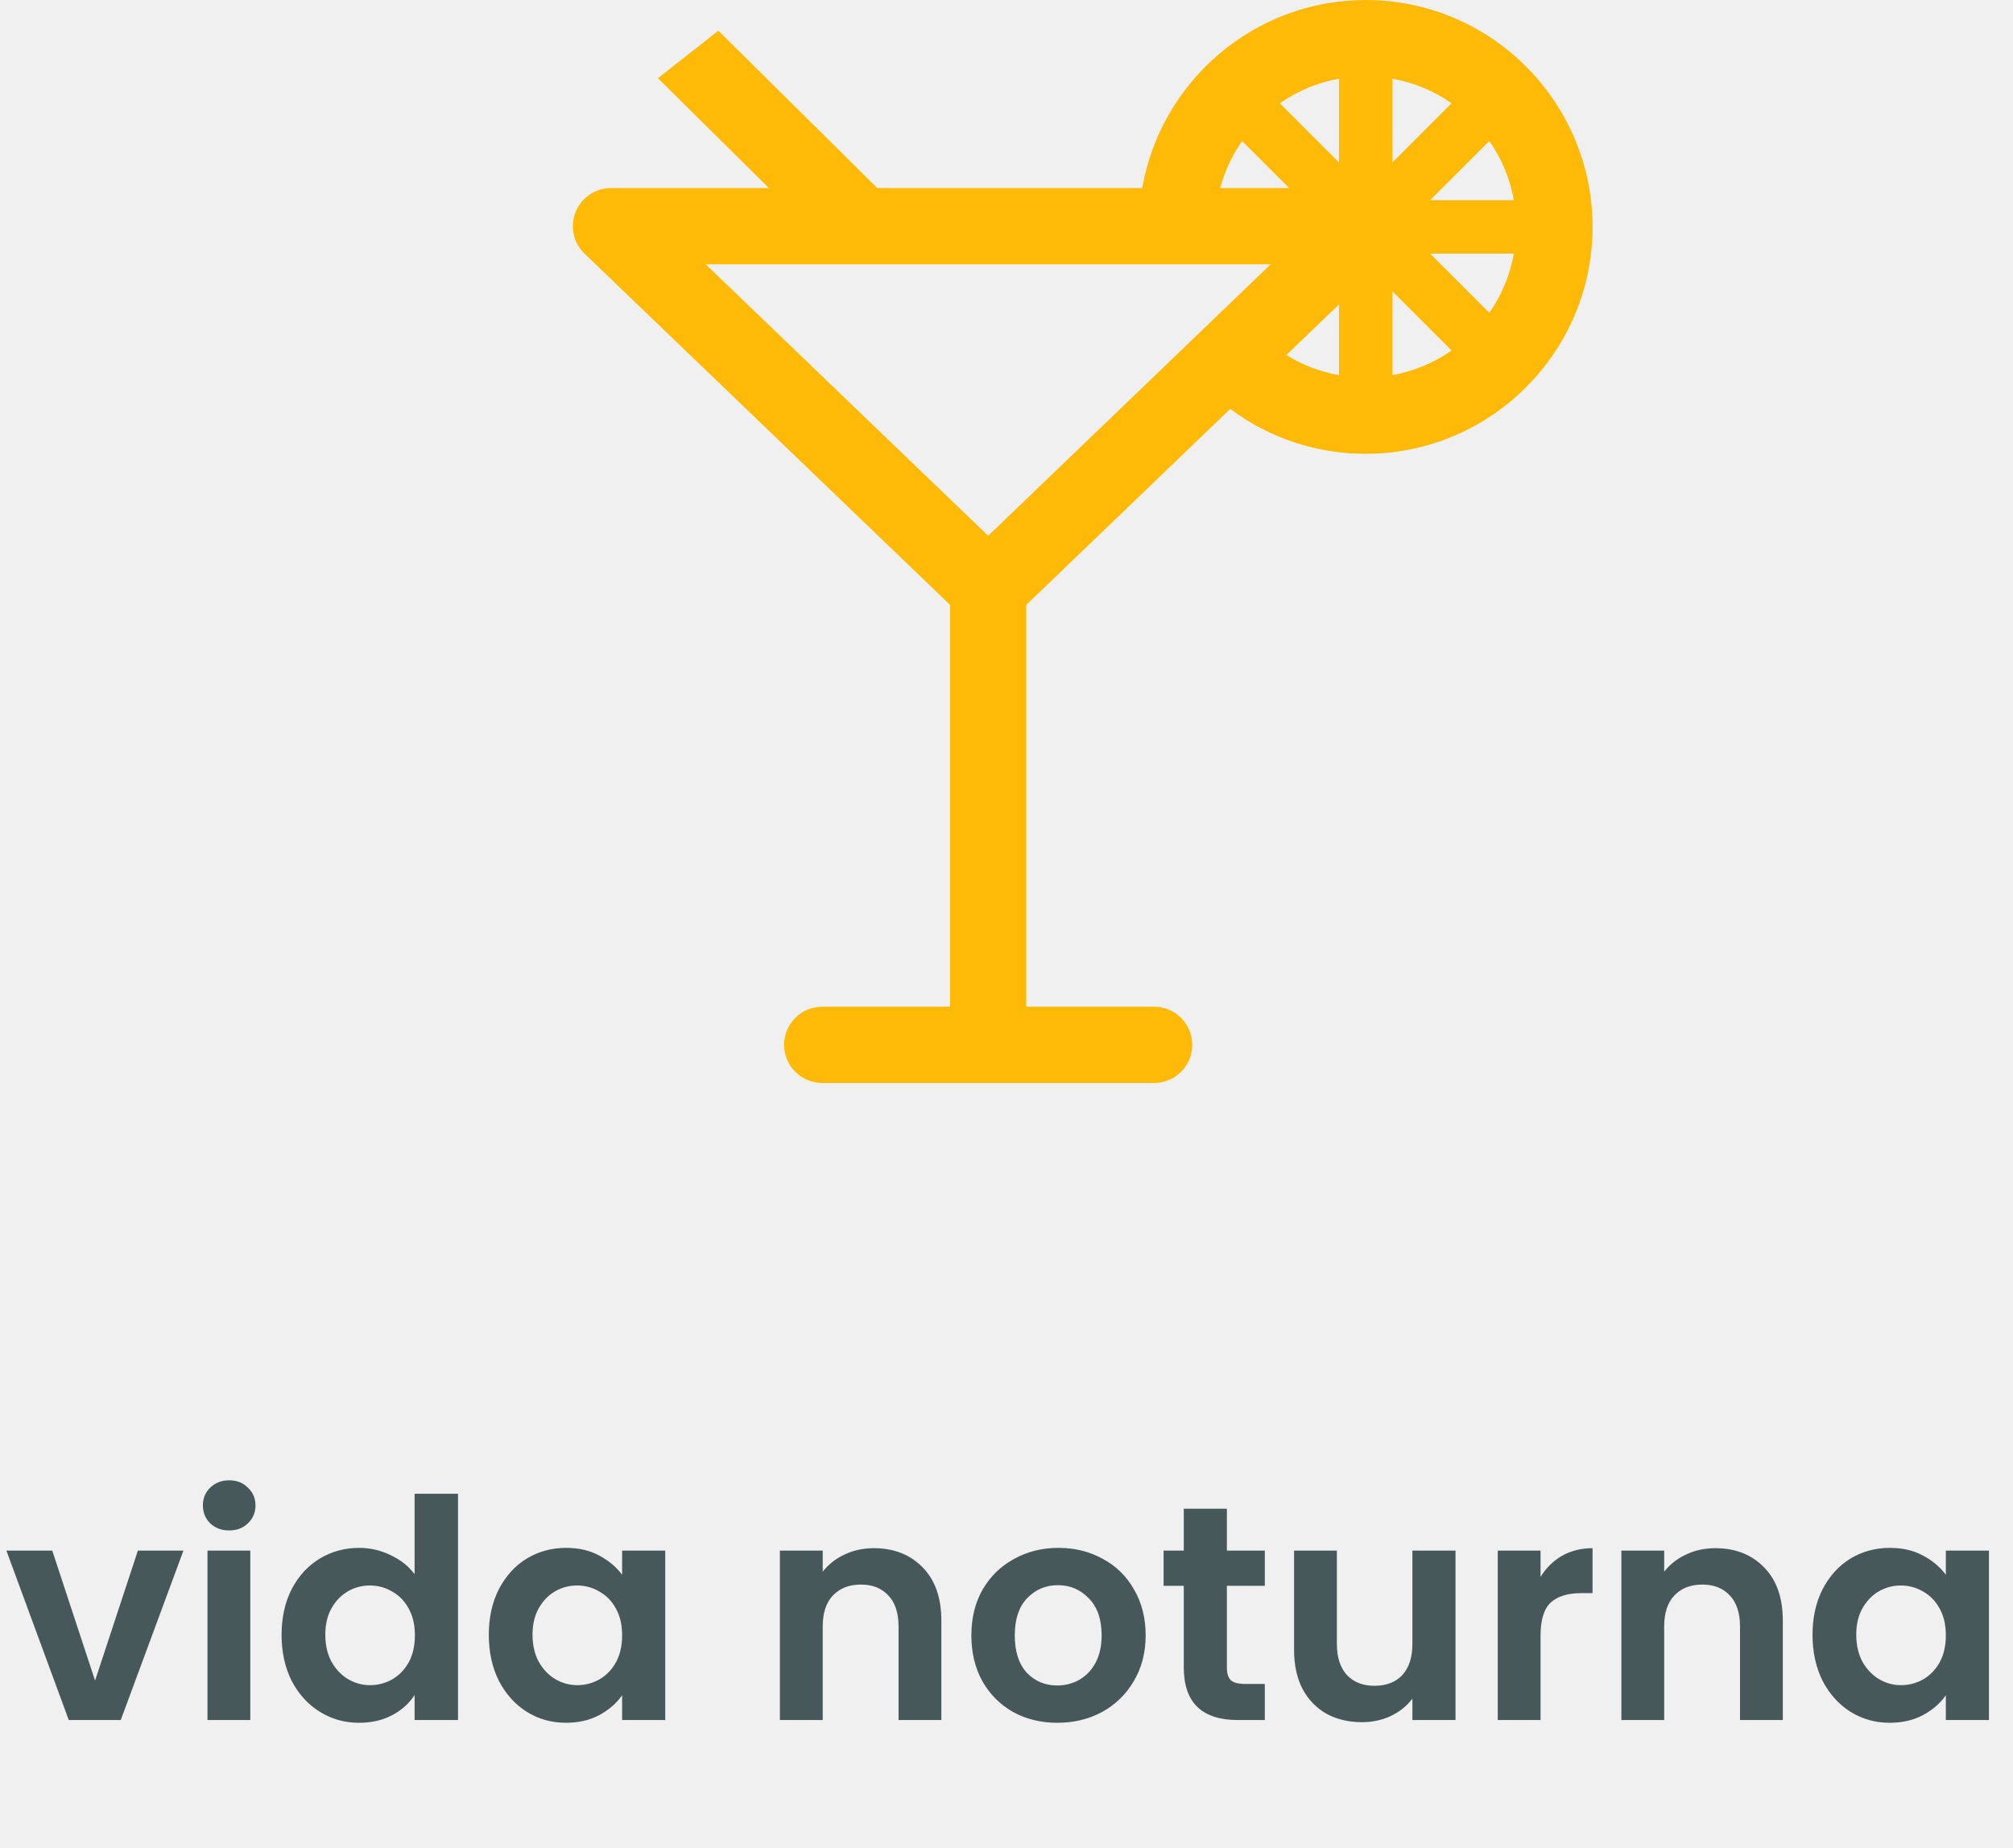
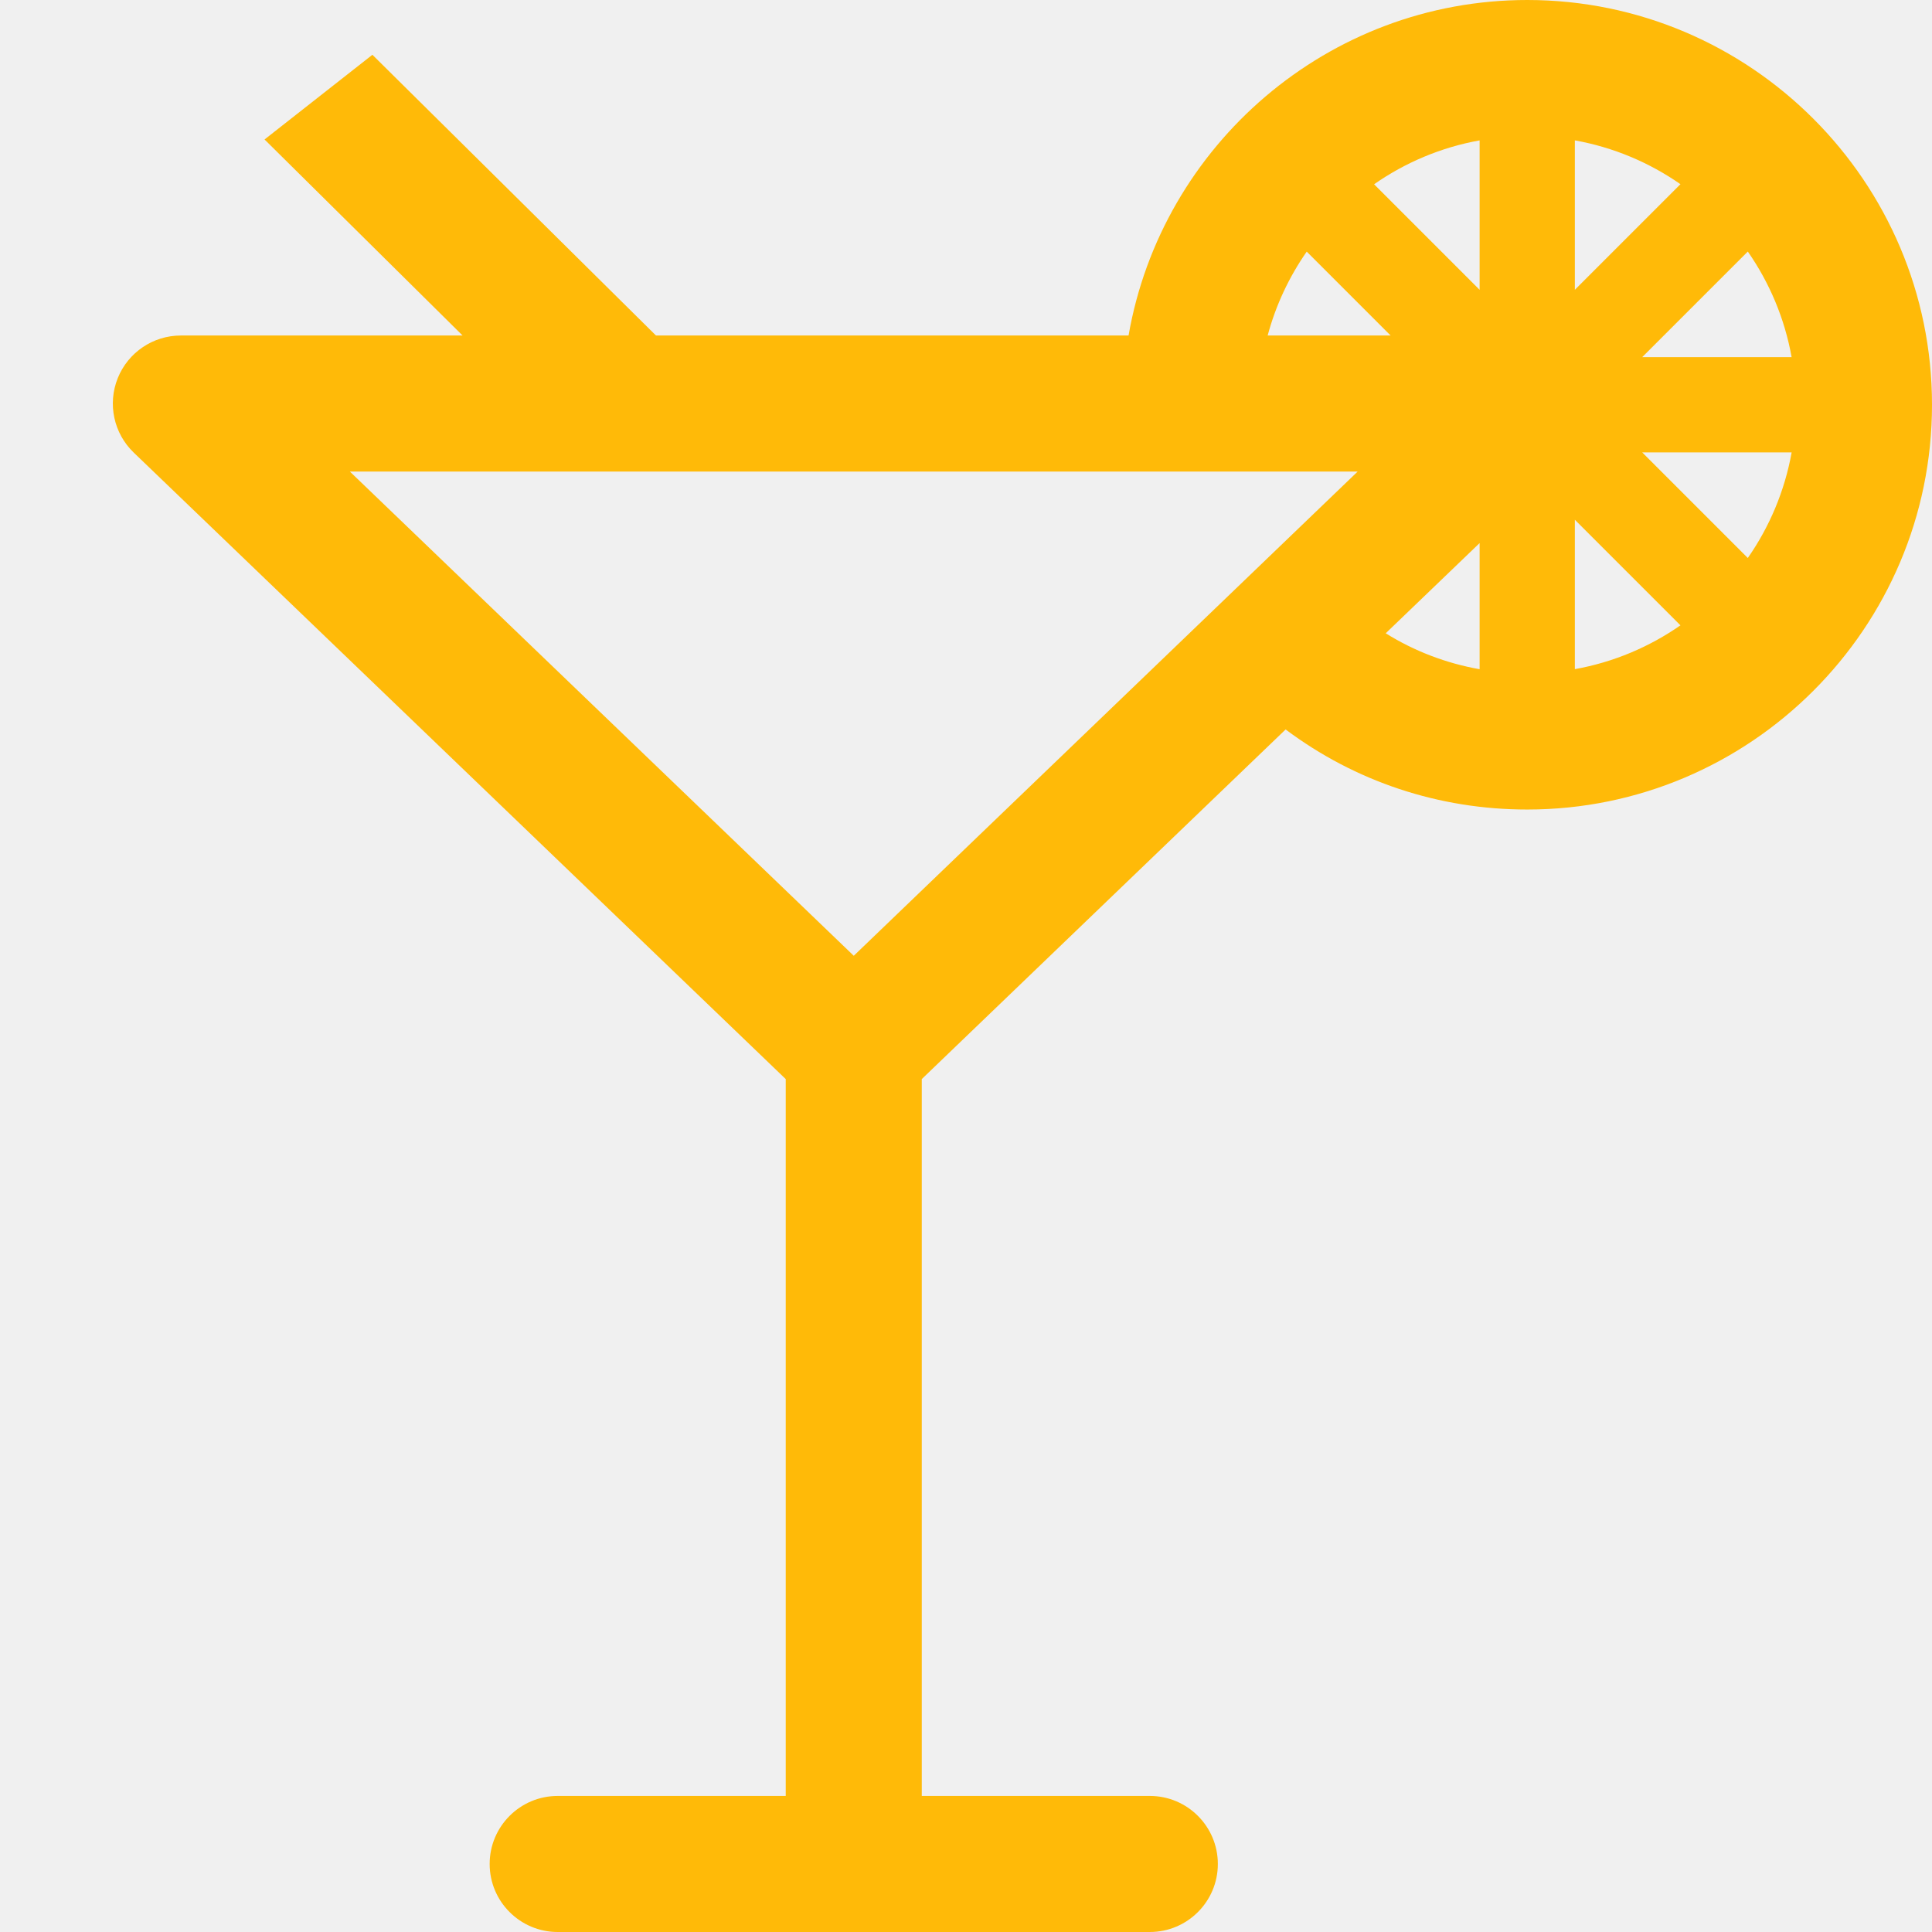
- <svg xmlns="http://www.w3.org/2000/svg" width="158" height="145" viewBox="0 0 158 145" fill="none">
-   <path d="M7.462 131.904L10.822 121.704H14.398L9.478 135H5.398L0.502 121.704H4.102L7.462 131.904ZM17.989 120.12C17.397 120.12 16.901 119.936 16.501 119.568C16.117 119.184 15.925 118.712 15.925 118.152C15.925 117.592 16.117 117.128 16.501 116.76C16.901 116.376 17.397 116.184 17.989 116.184C18.581 116.184 19.069 116.376 19.453 116.76C19.853 117.128 20.053 117.592 20.053 118.152C20.053 118.712 19.853 119.184 19.453 119.568C19.069 119.936 18.581 120.12 17.989 120.12ZM19.645 121.704V135H16.285V121.704H19.645ZM22.101 128.304C22.101 126.96 22.365 125.768 22.893 124.728C23.437 123.688 24.173 122.888 25.101 122.328C26.029 121.768 27.061 121.488 28.197 121.488C29.061 121.488 29.885 121.68 30.669 122.064C31.453 122.432 32.077 122.928 32.541 123.552V117.24H35.949V135H32.541V133.032C32.125 133.688 31.541 134.216 30.789 134.616C30.037 135.016 29.165 135.216 28.173 135.216C27.053 135.216 26.029 134.928 25.101 134.352C24.173 133.776 23.437 132.968 22.893 131.928C22.365 130.872 22.101 129.664 22.101 128.304ZM32.565 128.352C32.565 127.536 32.405 126.84 32.085 126.264C31.765 125.672 31.333 125.224 30.789 124.92C30.245 124.6 29.661 124.44 29.037 124.44C28.413 124.44 27.837 124.592 27.309 124.896C26.781 125.2 26.349 125.648 26.013 126.24C25.693 126.816 25.533 127.504 25.533 128.304C25.533 129.104 25.693 129.808 26.013 130.416C26.349 131.008 26.781 131.464 27.309 131.784C27.853 132.104 28.429 132.264 29.037 132.264C29.661 132.264 30.245 132.112 30.789 131.808C31.333 131.488 31.765 131.04 32.085 130.464C32.405 129.872 32.565 129.168 32.565 128.352ZM38.366 128.304C38.366 126.96 38.63 125.768 39.158 124.728C39.702 123.688 40.43 122.888 41.342 122.328C42.27 121.768 43.302 121.488 44.438 121.488C45.43 121.488 46.294 121.688 47.03 122.088C47.782 122.488 48.382 122.992 48.83 123.6V121.704H52.214V135H48.83V133.056C48.398 133.68 47.798 134.2 47.03 134.616C46.278 135.016 45.406 135.216 44.414 135.216C43.294 135.216 42.27 134.928 41.342 134.352C40.43 133.776 39.702 132.968 39.158 131.928C38.63 130.872 38.366 129.664 38.366 128.304ZM48.83 128.352C48.83 127.536 48.67 126.84 48.35 126.264C48.03 125.672 47.598 125.224 47.054 124.92C46.51 124.6 45.926 124.44 45.302 124.44C44.678 124.44 44.102 124.592 43.574 124.896C43.046 125.2 42.614 125.648 42.278 126.24C41.958 126.816 41.798 127.504 41.798 128.304C41.798 129.104 41.958 129.808 42.278 130.416C42.614 131.008 43.046 131.464 43.574 131.784C44.118 132.104 44.694 132.264 45.302 132.264C45.926 132.264 46.51 132.112 47.054 131.808C47.598 131.488 48.03 131.04 48.35 130.464C48.67 129.872 48.83 129.168 48.83 128.352ZM68.583 121.512C70.167 121.512 71.447 122.016 72.423 123.024C73.399 124.016 73.887 125.408 73.887 127.2V135H70.527V127.656C70.527 126.6 70.263 125.792 69.735 125.232C69.207 124.656 68.487 124.368 67.575 124.368C66.647 124.368 65.911 124.656 65.367 125.232C64.839 125.792 64.575 126.6 64.575 127.656V135H61.215V121.704H64.575V123.36C65.023 122.784 65.591 122.336 66.279 122.016C66.983 121.68 67.751 121.512 68.583 121.512ZM82.986 135.216C81.706 135.216 80.554 134.936 79.53 134.376C78.506 133.8 77.698 132.992 77.106 131.952C76.53 130.912 76.242 129.712 76.242 128.352C76.242 126.992 76.538 125.792 77.13 124.752C77.738 123.712 78.562 122.912 79.602 122.352C80.642 121.776 81.802 121.488 83.082 121.488C84.362 121.488 85.522 121.776 86.562 122.352C87.602 122.912 88.418 123.712 89.01 124.752C89.618 125.792 89.922 126.992 89.922 128.352C89.922 129.712 89.61 130.912 88.986 131.952C88.378 132.992 87.546 133.8 86.49 134.376C85.45 134.936 84.282 135.216 82.986 135.216ZM82.986 132.288C83.594 132.288 84.162 132.144 84.69 131.856C85.234 131.552 85.666 131.104 85.986 130.512C86.306 129.92 86.466 129.2 86.466 128.352C86.466 127.088 86.13 126.12 85.458 125.448C84.802 124.76 83.994 124.416 83.034 124.416C82.074 124.416 81.266 124.76 80.61 125.448C79.97 126.12 79.65 127.088 79.65 128.352C79.65 129.616 79.962 130.592 80.586 131.28C81.226 131.952 82.026 132.288 82.986 132.288ZM96.299 124.464V130.896C96.299 131.344 96.403 131.672 96.611 131.88C96.835 132.072 97.203 132.168 97.715 132.168H99.275V135H97.162C94.331 135 92.915 133.624 92.915 130.872V124.464H91.331V121.704H92.915V118.416H96.299V121.704H99.275V124.464H96.299ZM114.243 121.704V135H110.859V133.32C110.427 133.896 109.859 134.352 109.155 134.688C108.467 135.008 107.715 135.168 106.899 135.168C105.859 135.168 104.939 134.952 104.139 134.52C103.339 134.072 102.707 133.424 102.243 132.576C101.795 131.712 101.571 130.688 101.571 129.504V121.704H104.931V129.024C104.931 130.08 105.195 130.896 105.723 131.472C106.251 132.032 106.971 132.312 107.883 132.312C108.811 132.312 109.539 132.032 110.067 131.472C110.595 130.896 110.859 130.08 110.859 129.024V121.704H114.243ZM120.918 123.768C121.35 123.064 121.91 122.512 122.598 122.112C123.302 121.712 124.102 121.512 124.998 121.512V125.04H124.11C123.054 125.04 122.254 125.288 121.71 125.784C121.182 126.28 120.918 127.144 120.918 128.376V135H117.558V121.704H120.918V123.768ZM134.629 121.512C136.213 121.512 137.493 122.016 138.469 123.024C139.445 124.016 139.933 125.408 139.933 127.2V135H136.573V127.656C136.573 126.6 136.309 125.792 135.781 125.232C135.253 124.656 134.533 124.368 133.621 124.368C132.693 124.368 131.957 124.656 131.413 125.232C130.885 125.792 130.621 126.6 130.621 127.656V135H127.261V121.704H130.621V123.36C131.069 122.784 131.637 122.336 132.325 122.016C133.029 121.68 133.797 121.512 134.629 121.512ZM142.265 128.304C142.265 126.96 142.529 125.768 143.057 124.728C143.601 123.688 144.329 122.888 145.241 122.328C146.169 121.768 147.201 121.488 148.337 121.488C149.329 121.488 150.193 121.688 150.929 122.088C151.681 122.488 152.281 122.992 152.729 123.6V121.704H156.113V135H152.729V133.056C152.297 133.68 151.697 134.2 150.929 134.616C150.177 135.016 149.305 135.216 148.313 135.216C147.193 135.216 146.169 134.928 145.241 134.352C144.329 133.776 143.601 132.968 143.057 131.928C142.529 130.872 142.265 129.664 142.265 128.304ZM152.729 128.352C152.729 127.536 152.569 126.84 152.249 126.264C151.929 125.672 151.497 125.224 150.953 124.92C150.409 124.6 149.825 124.44 149.201 124.44C148.577 124.44 148.001 124.592 147.473 124.896C146.945 125.2 146.513 125.648 146.177 126.24C145.857 126.816 145.697 127.504 145.697 128.304C145.697 129.104 145.857 129.808 146.177 130.416C146.513 131.008 146.945 131.464 147.473 131.784C148.017 132.104 148.593 132.264 149.201 132.264C149.825 132.264 150.409 132.112 150.953 131.808C151.497 131.488 151.929 131.04 152.249 130.464C152.569 129.872 152.729 129.168 152.729 128.352Z" fill="#47585B" />
+ <svg xmlns="http://www.w3.org/2000/svg" width="85" height="85" viewBox="0 0 85 85" fill="none">
  <g clip-path="url(#clip0)">
-     <path d="M107.192 0C98.425 0 91.105 6.393 89.652 14.761L68.86 14.761L56.384 2.41L51.639 6.136L60.352 14.761H47.957C46.736 14.761 45.637 15.503 45.181 16.636C44.725 17.769 45.003 19.066 45.884 19.912L74.569 47.475V79.014H64.536C62.884 79.014 61.543 80.355 61.543 82.007C61.543 83.66 62.884 85 64.536 85H90.587C92.239 85 93.579 83.66 93.579 82.007C93.579 80.355 92.239 79.014 90.587 79.014H80.554V47.475L96.562 32.093C99.615 34.379 103.296 35.616 107.192 35.616C117.011 35.616 125 27.628 125 17.808C125 7.989 117.011 0 107.192 0ZM116.896 24.549L112.25 19.903H118.824C118.519 21.605 117.849 23.182 116.896 24.549ZM109.287 12.75V6.176C110.989 6.481 112.566 7.151 113.933 8.104L109.287 12.75ZM105.097 12.75L100.454 8.107C101.82 7.153 103.396 6.482 105.097 6.176V12.75ZM109.287 22.866L113.933 27.512C112.566 28.464 110.989 29.135 109.287 29.44V22.866ZM112.25 15.713L116.896 11.067C117.848 12.434 118.519 14.011 118.824 15.713H112.25ZM97.491 11.07L101.181 14.761H95.772C96.13 13.423 96.718 12.178 97.491 11.07ZM99.731 20.747L77.562 42.05L55.392 20.746L99.731 20.747ZM105.097 23.893V29.443C103.625 29.182 102.228 28.649 100.966 27.862L105.097 23.893Z" fill="#FFBA08" />
+     <path d="M67.192 0C58.425 0 51.105 6.393 49.652 14.761L28.86 14.761L16.384 2.41L11.639 6.136L20.352 14.761H7.957C6.736 14.761 5.637 15.503 5.181 16.636C4.725 17.769 5.003 19.066 5.884 19.912L34.569 47.475V79.014H24.536C22.884 79.014 21.543 80.355 21.543 82.007C21.543 83.66 22.884 85 24.536 85H50.587C52.239 85 53.58 83.66 53.58 82.007C53.58 80.355 52.239 79.014 50.587 79.014H40.554V47.475L56.562 32.093C59.614 34.379 63.296 35.616 67.192 35.616C77.011 35.616 85 27.628 85 17.808C85 7.989 77.011 0 67.192 0ZM76.896 24.549L72.25 19.903H78.825C78.519 21.605 77.849 23.182 76.896 24.549ZM69.287 12.75V6.176C70.989 6.481 72.566 7.151 73.933 8.104L69.287 12.75ZM65.097 12.75L60.454 8.107C61.821 7.153 63.396 6.482 65.097 6.176V12.75ZM69.287 22.866L73.933 27.512C72.566 28.464 70.989 29.135 69.287 29.44V22.866ZM72.25 15.713L76.896 11.067C77.848 12.434 78.519 14.011 78.824 15.713H72.25ZM57.491 11.07L61.181 14.761H55.772C56.13 13.423 56.718 12.178 57.491 11.07ZM59.731 20.747L37.562 42.05L15.392 20.746L59.731 20.747ZM65.097 23.893V29.443C63.625 29.182 62.228 28.649 60.966 27.862L65.097 23.893Z" fill="#FFBA08" />
  </g>
  <defs>
    <clipPath id="clip0">
-       <rect width="85" height="85" fill="white" transform="translate(40)" />
+       <rect width="85" height="85" fill="white" />
    </clipPath>
  </defs>
</svg>
